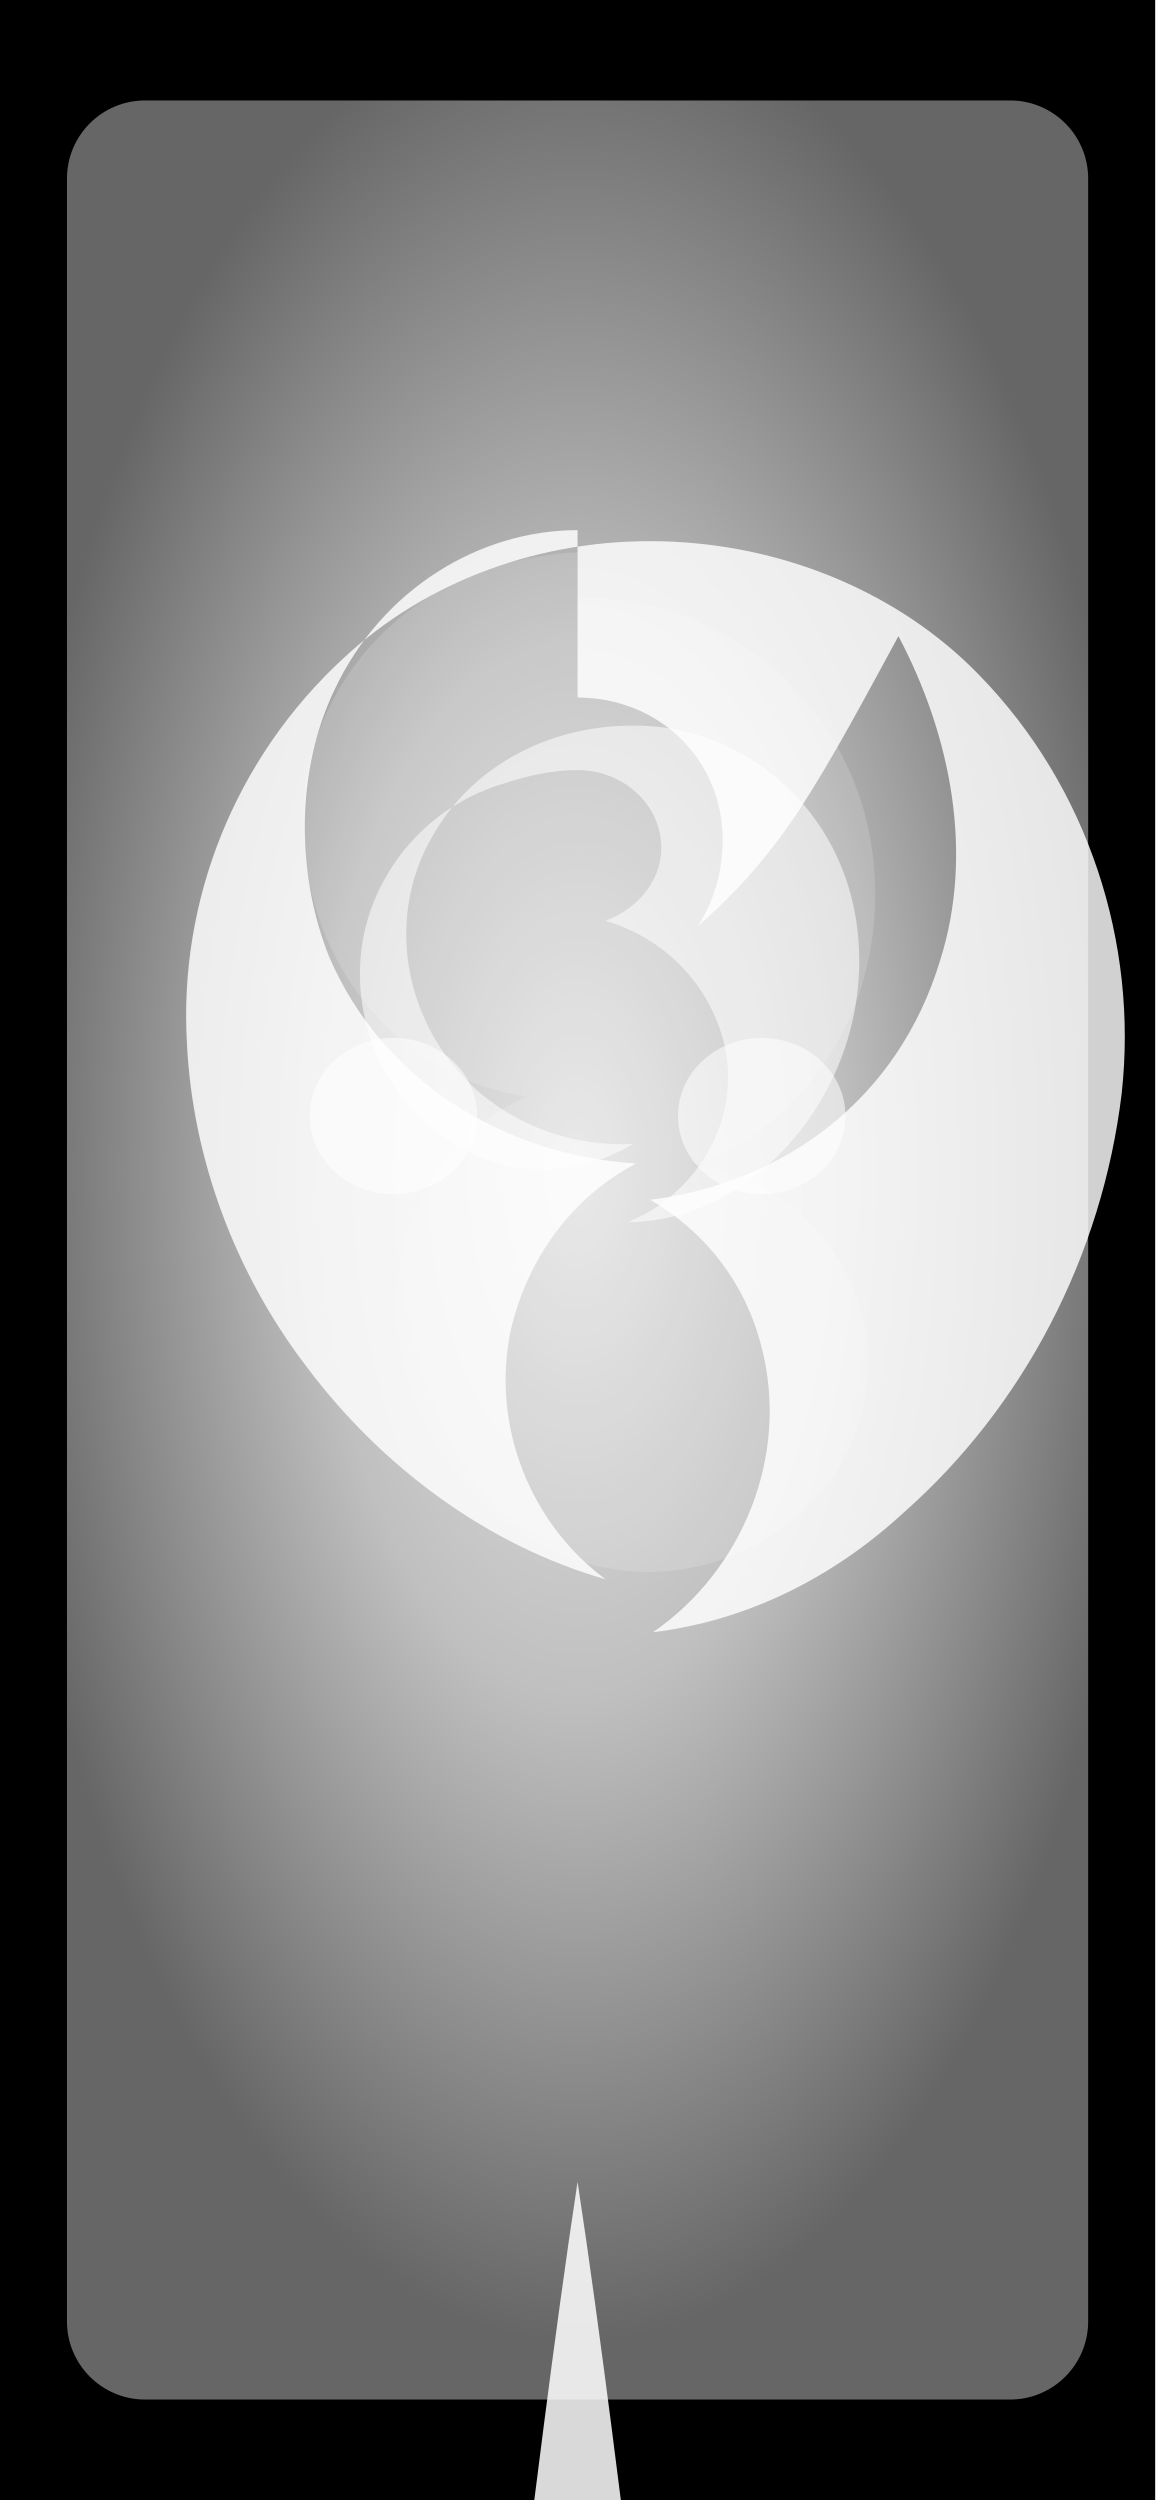
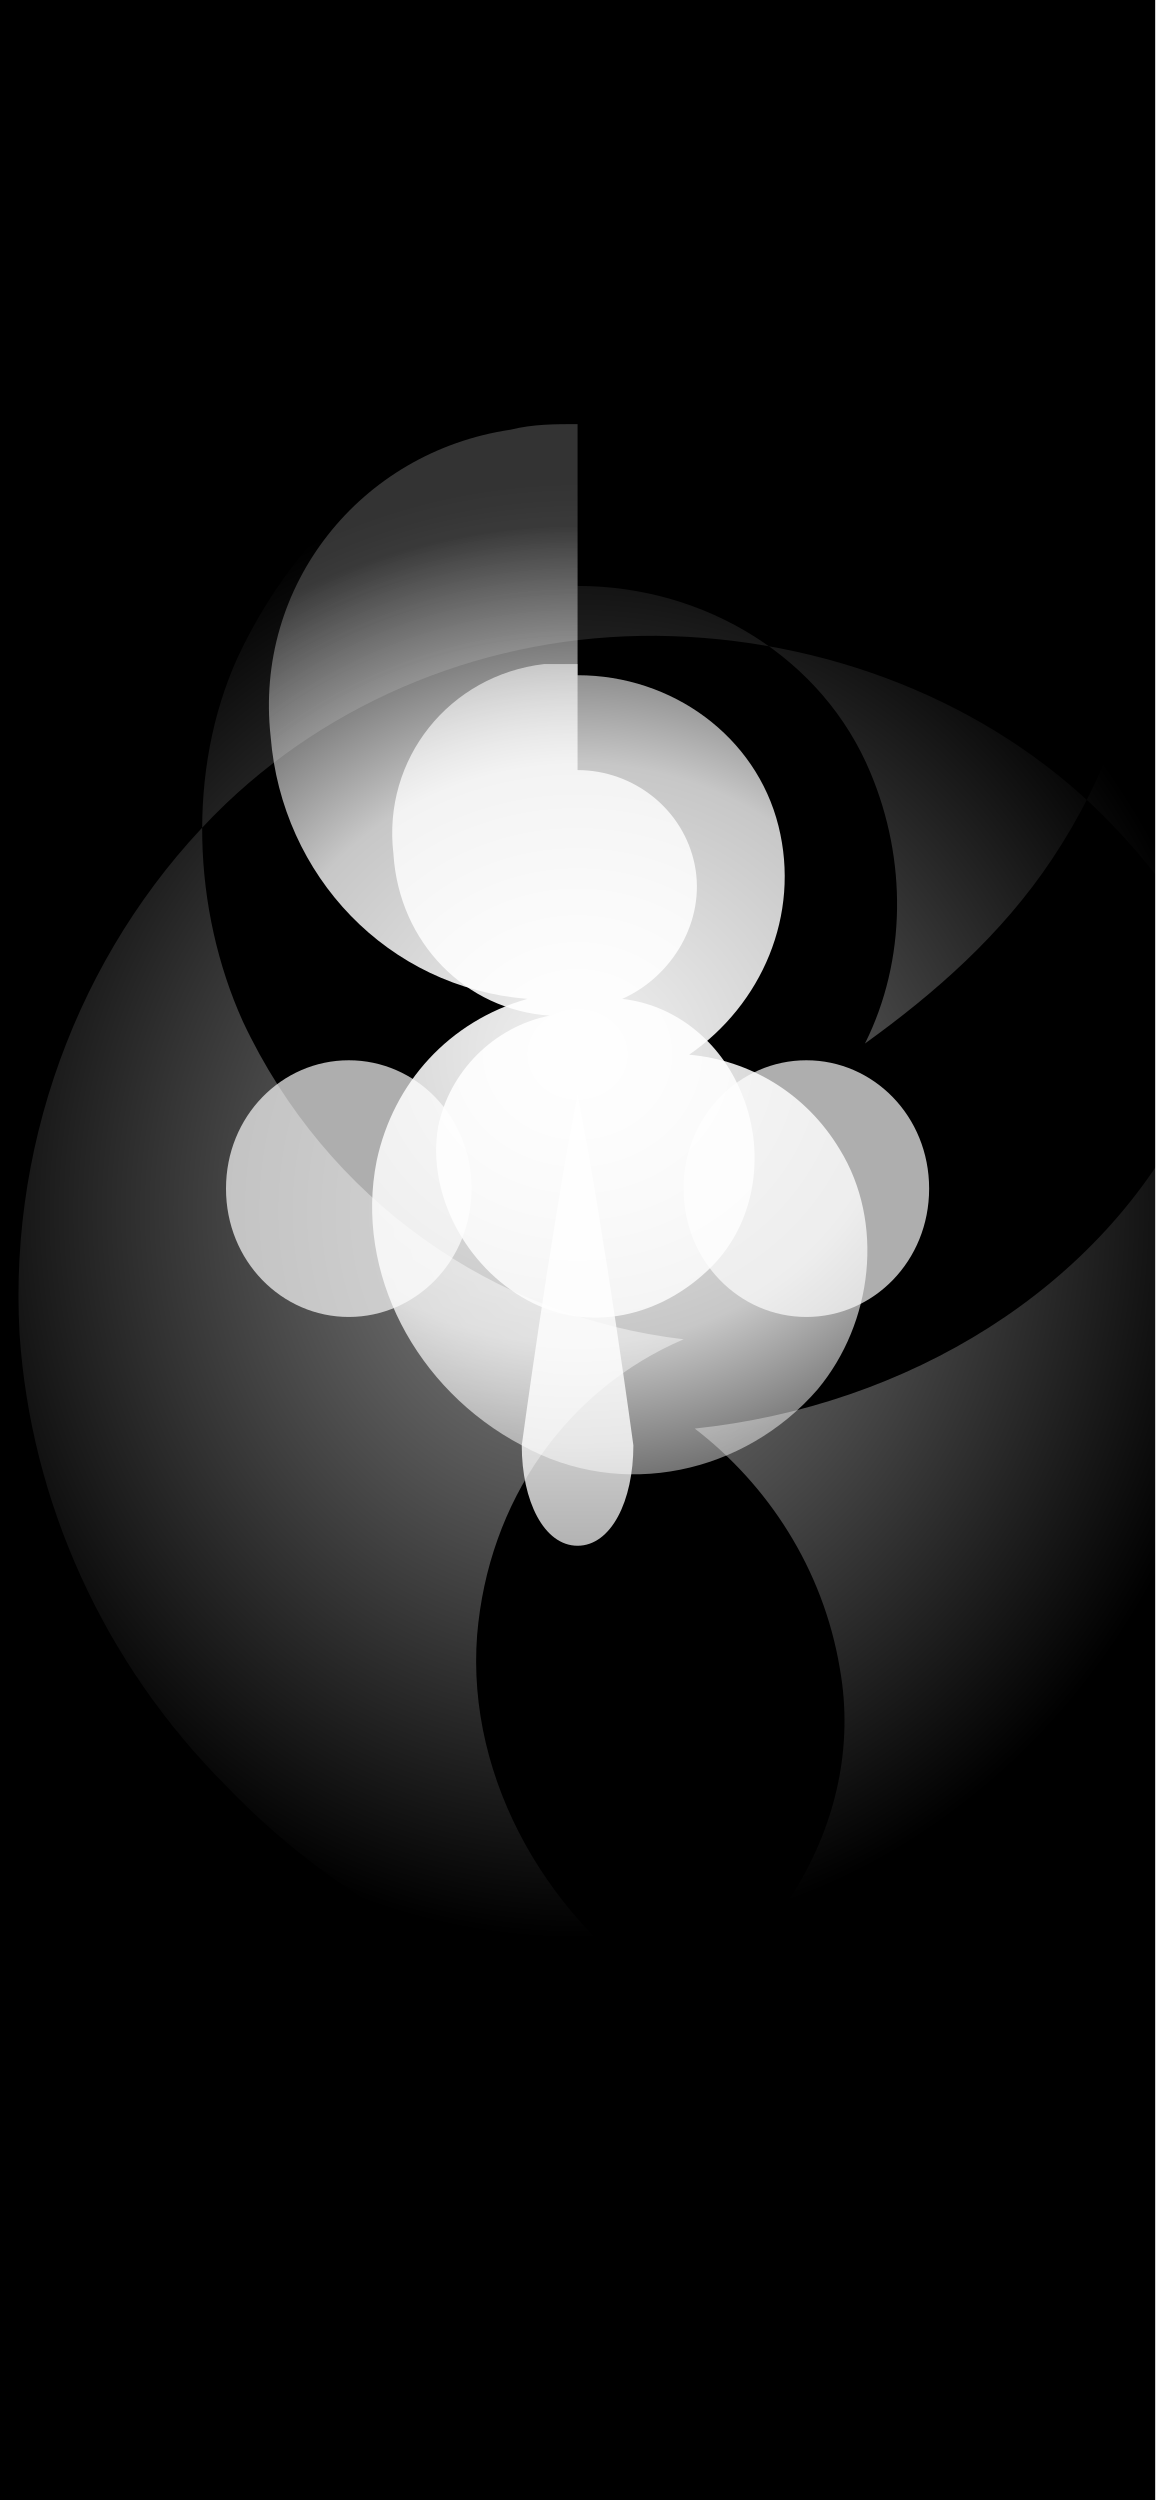
<svg xmlns="http://www.w3.org/2000/svg" width="414" height="896" viewBox="0 0 414 896" fill="none">
  <defs>
-     <radialGradient id="cardGlow" cx="0" cy="0" r="1" gradientUnits="userSpaceOnUse" gradientTransform="translate(207 420) rotate(90) scale(420 207)">
-       <stop offset="0%" stop-color="white" stop-opacity="0.9" />
-       <stop offset="45%" stop-color="white" stop-opacity="0.75" />
-       <stop offset="100%" stop-color="white" stop-opacity="0.4" />
+     <radialGradient id="petalCore" cx="0" cy="0" r="1" gradientUnits="userSpaceOnUse" gradientTransform="translate(0 -20) scale(210 190)">
+       <stop offset="0%" stop-color="white" stop-opacity="0.95" />
+       <stop offset="55%" stop-color="white" stop-opacity="0.78" />
+       <stop offset="100%" stop-color="white" stop-opacity="0.2" />
    </radialGradient>
-     <radialGradient id="petalFade" cx="0" cy="0" r="1" gradientUnits="userSpaceOnUse" gradientTransform="translate(207 384) rotate(90) scale(220 180)">
-       <stop offset="0%" stop-color="white" stop-opacity="0.95" />
-       <stop offset="75%" stop-color="white" stop-opacity="0.65" />
-       <stop offset="100%" stop-color="white" stop-opacity="0.15" />
+     <radialGradient id="halo" cx="0" cy="0" r="1" gradientUnits="userSpaceOnUse" gradientTransform="translate(0 36) scale(240 260)">
+       <stop offset="0%" stop-color="white" stop-opacity="0.55" />
+       <stop offset="100%" stop-color="white" stop-opacity="0" />
    </radialGradient>
-     <linearGradient id="stem" x1="207" y1="520" x2="207" y2="730" gradientUnits="userSpaceOnUse">
-       <stop offset="0%" stop-color="white" stop-opacity="0.85" />
+     <linearGradient id="stem" x1="0" y1="120" x2="0" y2="320" gradientUnits="userSpaceOnUse">
+       <stop offset="0%" stop-color="white" stop-opacity="0.8" />
      <stop offset="100%" stop-color="white" stop-opacity="0.25" />
    </linearGradient>
  </defs>
  <rect width="414" height="896" fill="black" />
-   <rect x="24" y="36" width="366" height="824" rx="28" fill="url(#cardGlow)" />
-   <g transform="translate(207 396)">
-     <g fill="white" fill-opacity="0.82">
-       <path d="M0-146C29-146 52-124 52-95C52-84 49-73 43-64C57-76 69-90 79-105C92-125 103-146 115-168C134-132 142-90 130-52C115-2 74 28 26 34C45 45 60 63 66 87C76 126 59 167 27 189C60 185 91 170 117 146C160 108 188 54 195-4C201-58 183-114 144-154C115-184 73-201 30-202C-13-203-54-188-84-160C-123-124-143-73-140-22C-138 19-123 60-97 94C-70 130-32 158 10 170C-17 150-31 115-24 81C-18 55-2 33 21 21C-27 18-70-9-89-53C-101-83-101-120-87-149C-70-185-35-206 0-206C0-206 0-146 0-146Z" />
+   <g transform="translate(207 398)">
+     <path d="M0-188C46-188 88-162 105-121C118-90 118-54 103-24C128-42 152-63 170-90C190-120 202-154 203-190C242-132 248-60 220-2C188 64 118 106 42 114C68 134 88 164 94 200C104 256 68 310 16 334C64 328 108 308 146 276C204 228 244 160 254 86C263 18 240-52 192-102C152-144 94-168 34-170C-26-172-84-150-126-110C-176-62-204 8-200 80C-196 140-170 198-126 242C-82 288-24 316 36 320C-10 292-40 240-36 188C-32 140-4 100 38 82C-30 74-90 32-120-32C-138-72-140-122-122-162C-96-218-48-250 0-250C0-250 0-188 0-188Z" fill="url(#halo)" />
+     <g fill="url(#petalCore)">
+       <path d="M0-156C34-156 64-134 72-102C80-70 66-38 40-20C62-18 82-6 94 14C110 40 106 76 86 100C60 130 16 140-20 120C-58 100-80 58-72 18C-66-10-46-32-18-40C-68-44-106-84-110-134C-116-188-78-236-24-244C-16-246-8-246 0-246C0-246 0-156 0-156Z" />
+       <path d="M0-122C20-122 38-108 42-88C46-68 34-48 16-40C34-38 50-26 58-8C68 14 64 40 48 56C30 74 4 80-18 68C-40 56-54 30-50 6C-46-14-30-30-10-34C-40-36-64-60-66-92C-70-126-46-156-12-160C-8-160-4-160 0-160C0-160 0-122 0-122Z" />
    </g>
-     <g fill="white" fill-opacity="0.55">
-       <path d="M0-120C16-120 30-108 30-92C30-80 21-70 10-66C30-60 46-45 52-24C60 4 43 32 18 42C34 42 50 36 63 26C90 5 105-30 100-65C95-101 68-129 33-135C-2-140-35-125-51-98C-69-69-63-31-38-7C-22 8-1 15 20 14C3 24-17 26-34 19C-61 8-78-18-78-47C-78-78-57-106-27-115C-18-118-9-120 0-120Z" />
-       <path d="M-66-24C-50-24-36-12-36 4C-36 20-50 32-66 32C-82 32-96 20-96 4C-96-12-82-24-66-24Z" />
-       <path d="M66-24C82-24 96-12 96 4C96 20 82 32 66 32C50 32 36 20 36 4C36-12 50-24 66-24Z" />
+     <g fill="white" fill-opacity="0.68">
+       <path d="M-82-18C-58-18-38 2-38 28C-38 54-58 74-82 74C-106 74-126 54-126 28C-126 2-106-18-82-18Z" />
+       <path d="M82-18C106-18 126 2 126 28C126 54 106 74 82 74C58 74 38 54 38 28C38 2 58-18 82-18Z" />
    </g>
-     <g fill="url(#petalFade)">
-       <path d="M0-182C52-182 96-146 105-95C114-42 86 6 41 22C64 24 84 38 95 58C110 84 106 118 86 140C60 169 18 176-16 156C-51 135-71 94-63 54C-58 28-41 7-18-3C-62-9-94-47-98-92C-103-142-68-187-17-196C-11-197-6-198 0-198C0-198 0-182 0-182Z" />
-     </g>
-     <path d="M-18 520C-18 520-8 438 0 386C8 438 18 520 18 520C18 536 10 550 0 550C-10 550-18 536-18 520Z" fill="url(#stem)" />
+     <path d="M-20 120C-20 120-10 46 0-6C10 46 20 120 20 120C20 140 12 156 0 156C-12 156-20 140-20 120Z" fill="url(#stem)" />
  </g>
</svg>
